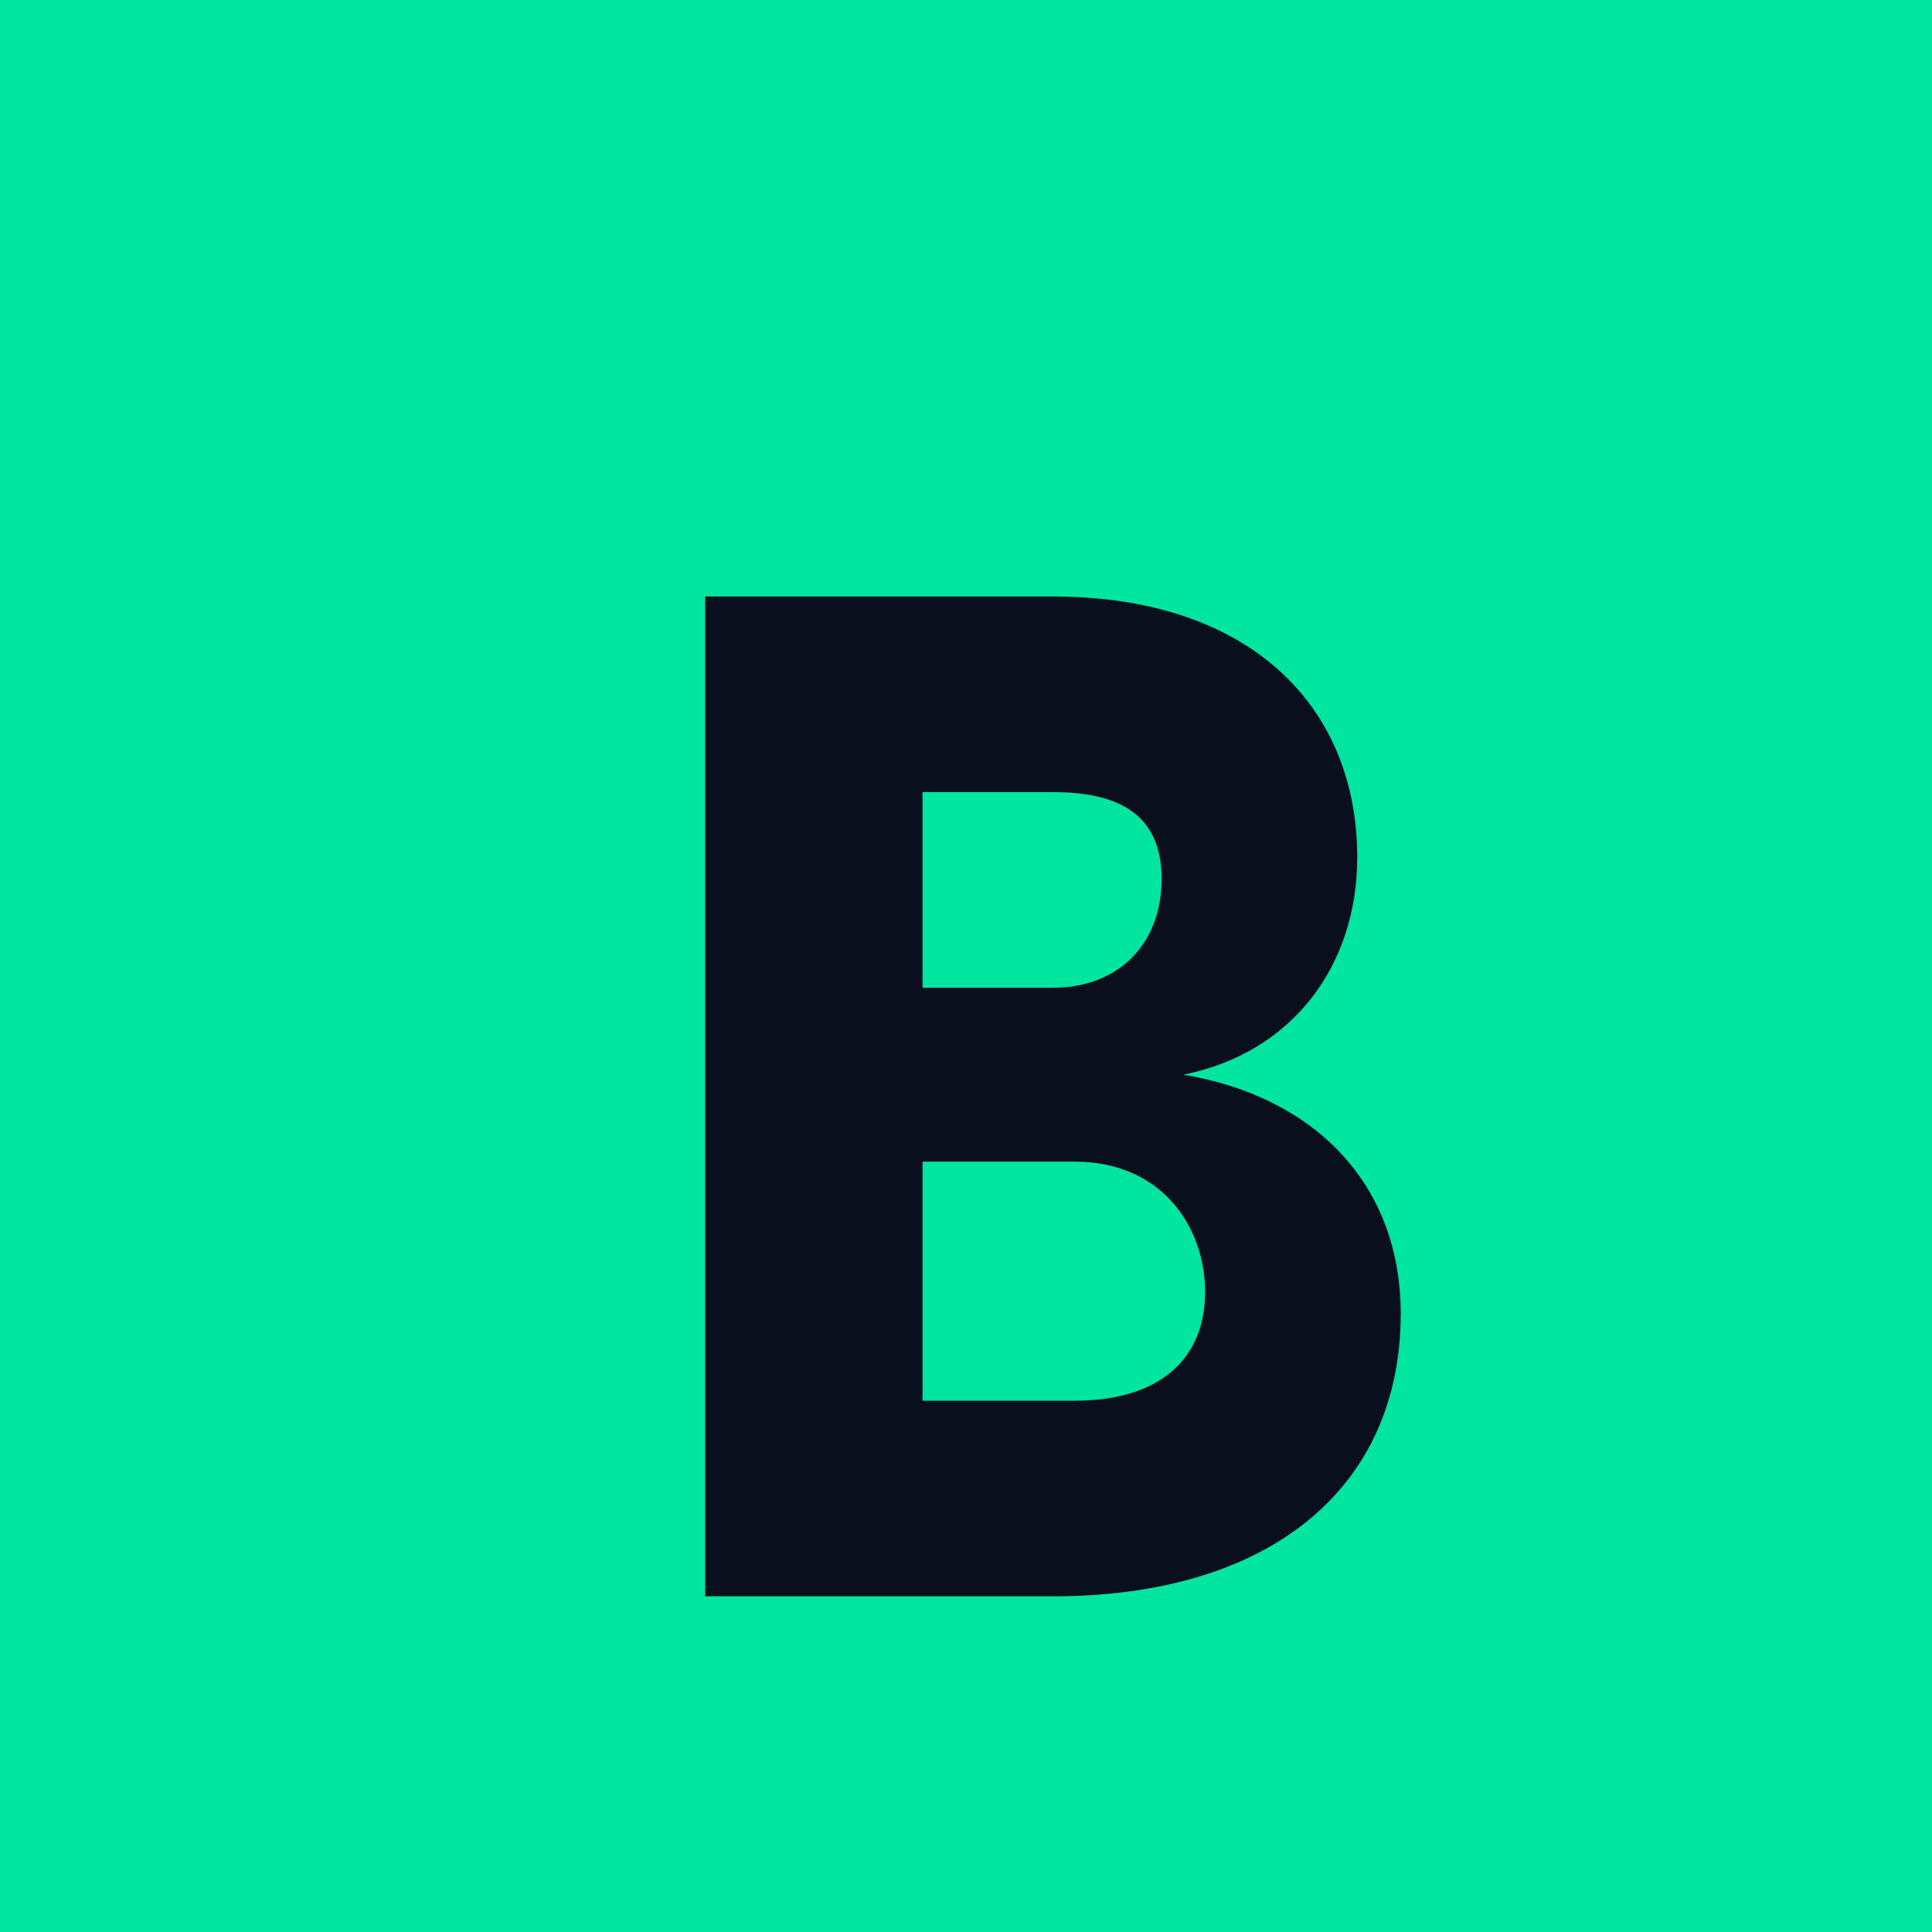
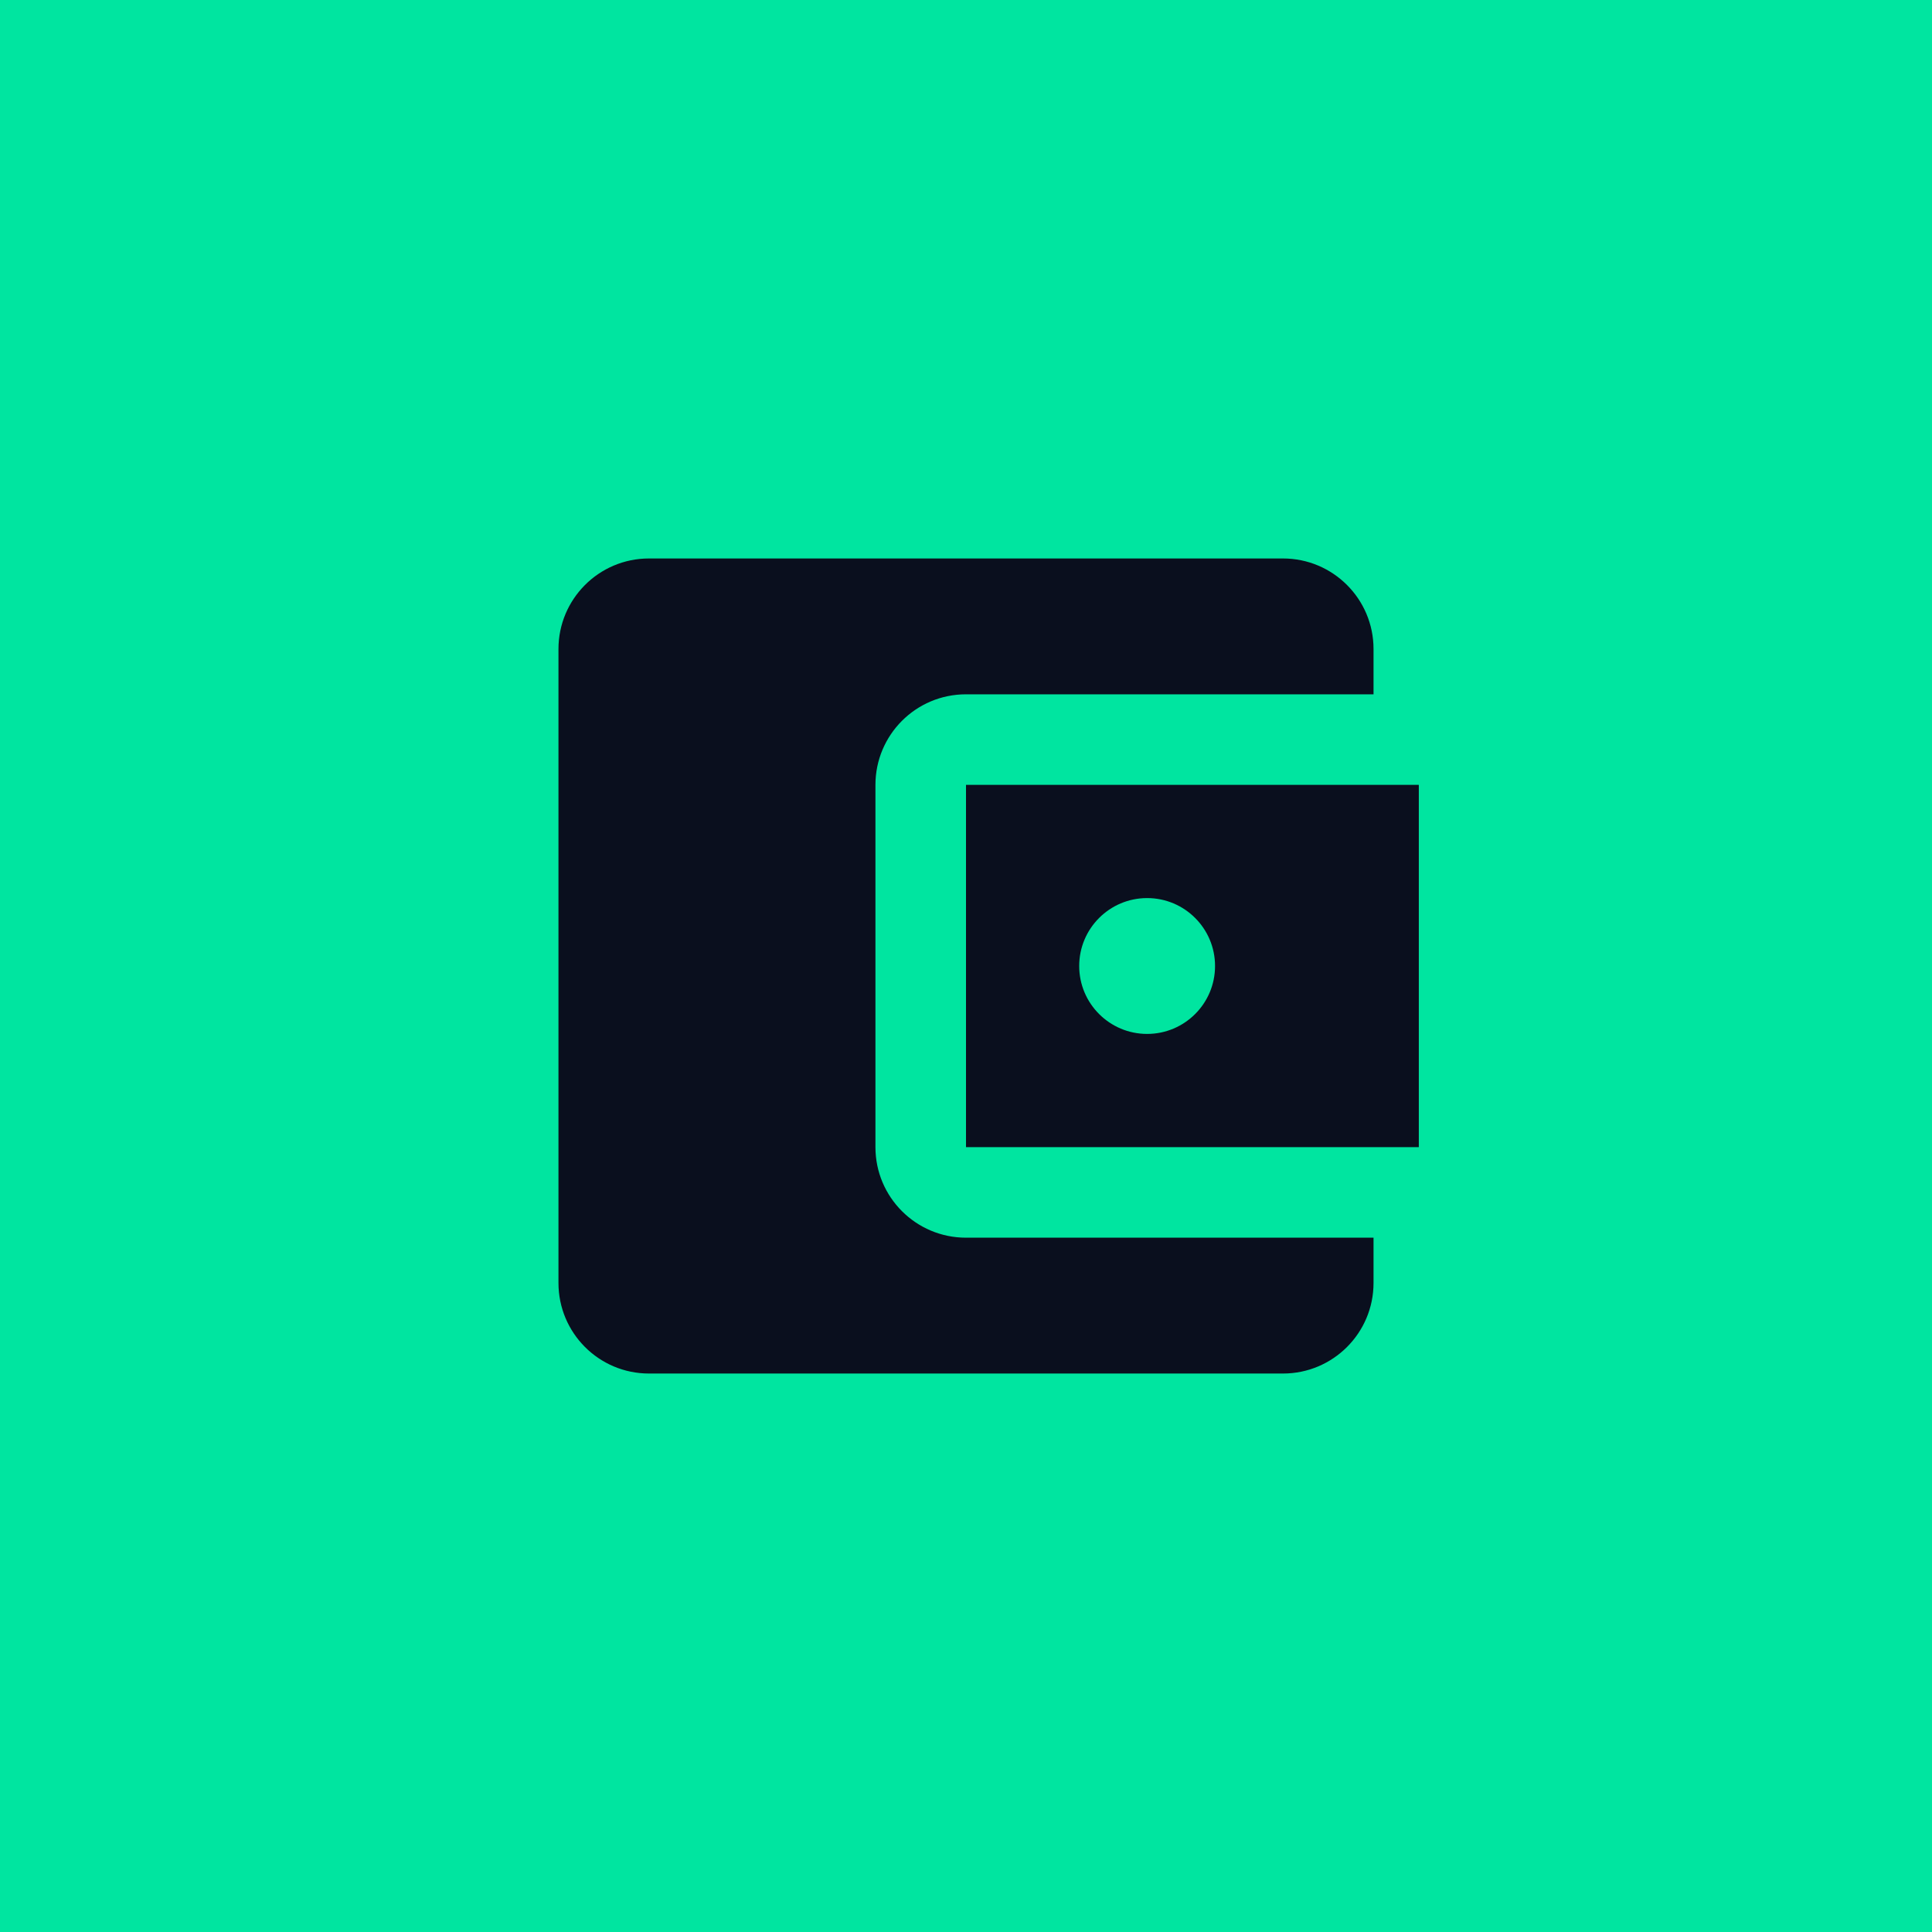
<svg xmlns="http://www.w3.org/2000/svg" viewBox="0 0 64 64">
  <rect width="64" height="64" fill="#00e5a0" />
-   <g transform="translate(32 32) scale(0.72) translate(-32 -32)">
-     <path d="M20 15h16c9 0 14 5 14 12 0 5-3 9-8 10 6 1 10 5 10 11 0 8-6 13-16 13H20V15zm10 9v9h6c3 0 5-2 5-5s-2-4-5-4h-6zm0 17v11h7c4 0 6-2 6-5s-2-6-6-6h-7z" fill="#0a0f1e" />
-   </g>
+   <path transform="translate(14 14) scale(1.5)" d="M21,18V19A2,2 0 0,1 19,21H5C3.89,21 3,20.1 3,19V5C3,3.9 3.89,3 5,3H19A2,2 0 0,1 21,5V6H12C10.89,6 10,6.9 10,8V16A2,2 0 0,0 12,18M12,16H22V8H12M16,13.5A1.5,1.5 0 0,1 14.5,12A1.5,1.5 0 0,1 16,10.5A1.5,1.5 0 0,1 17.5,12A1.5,1.5 0 0,1 16,13.5Z" fill="#0a0f1e" />
</svg>
